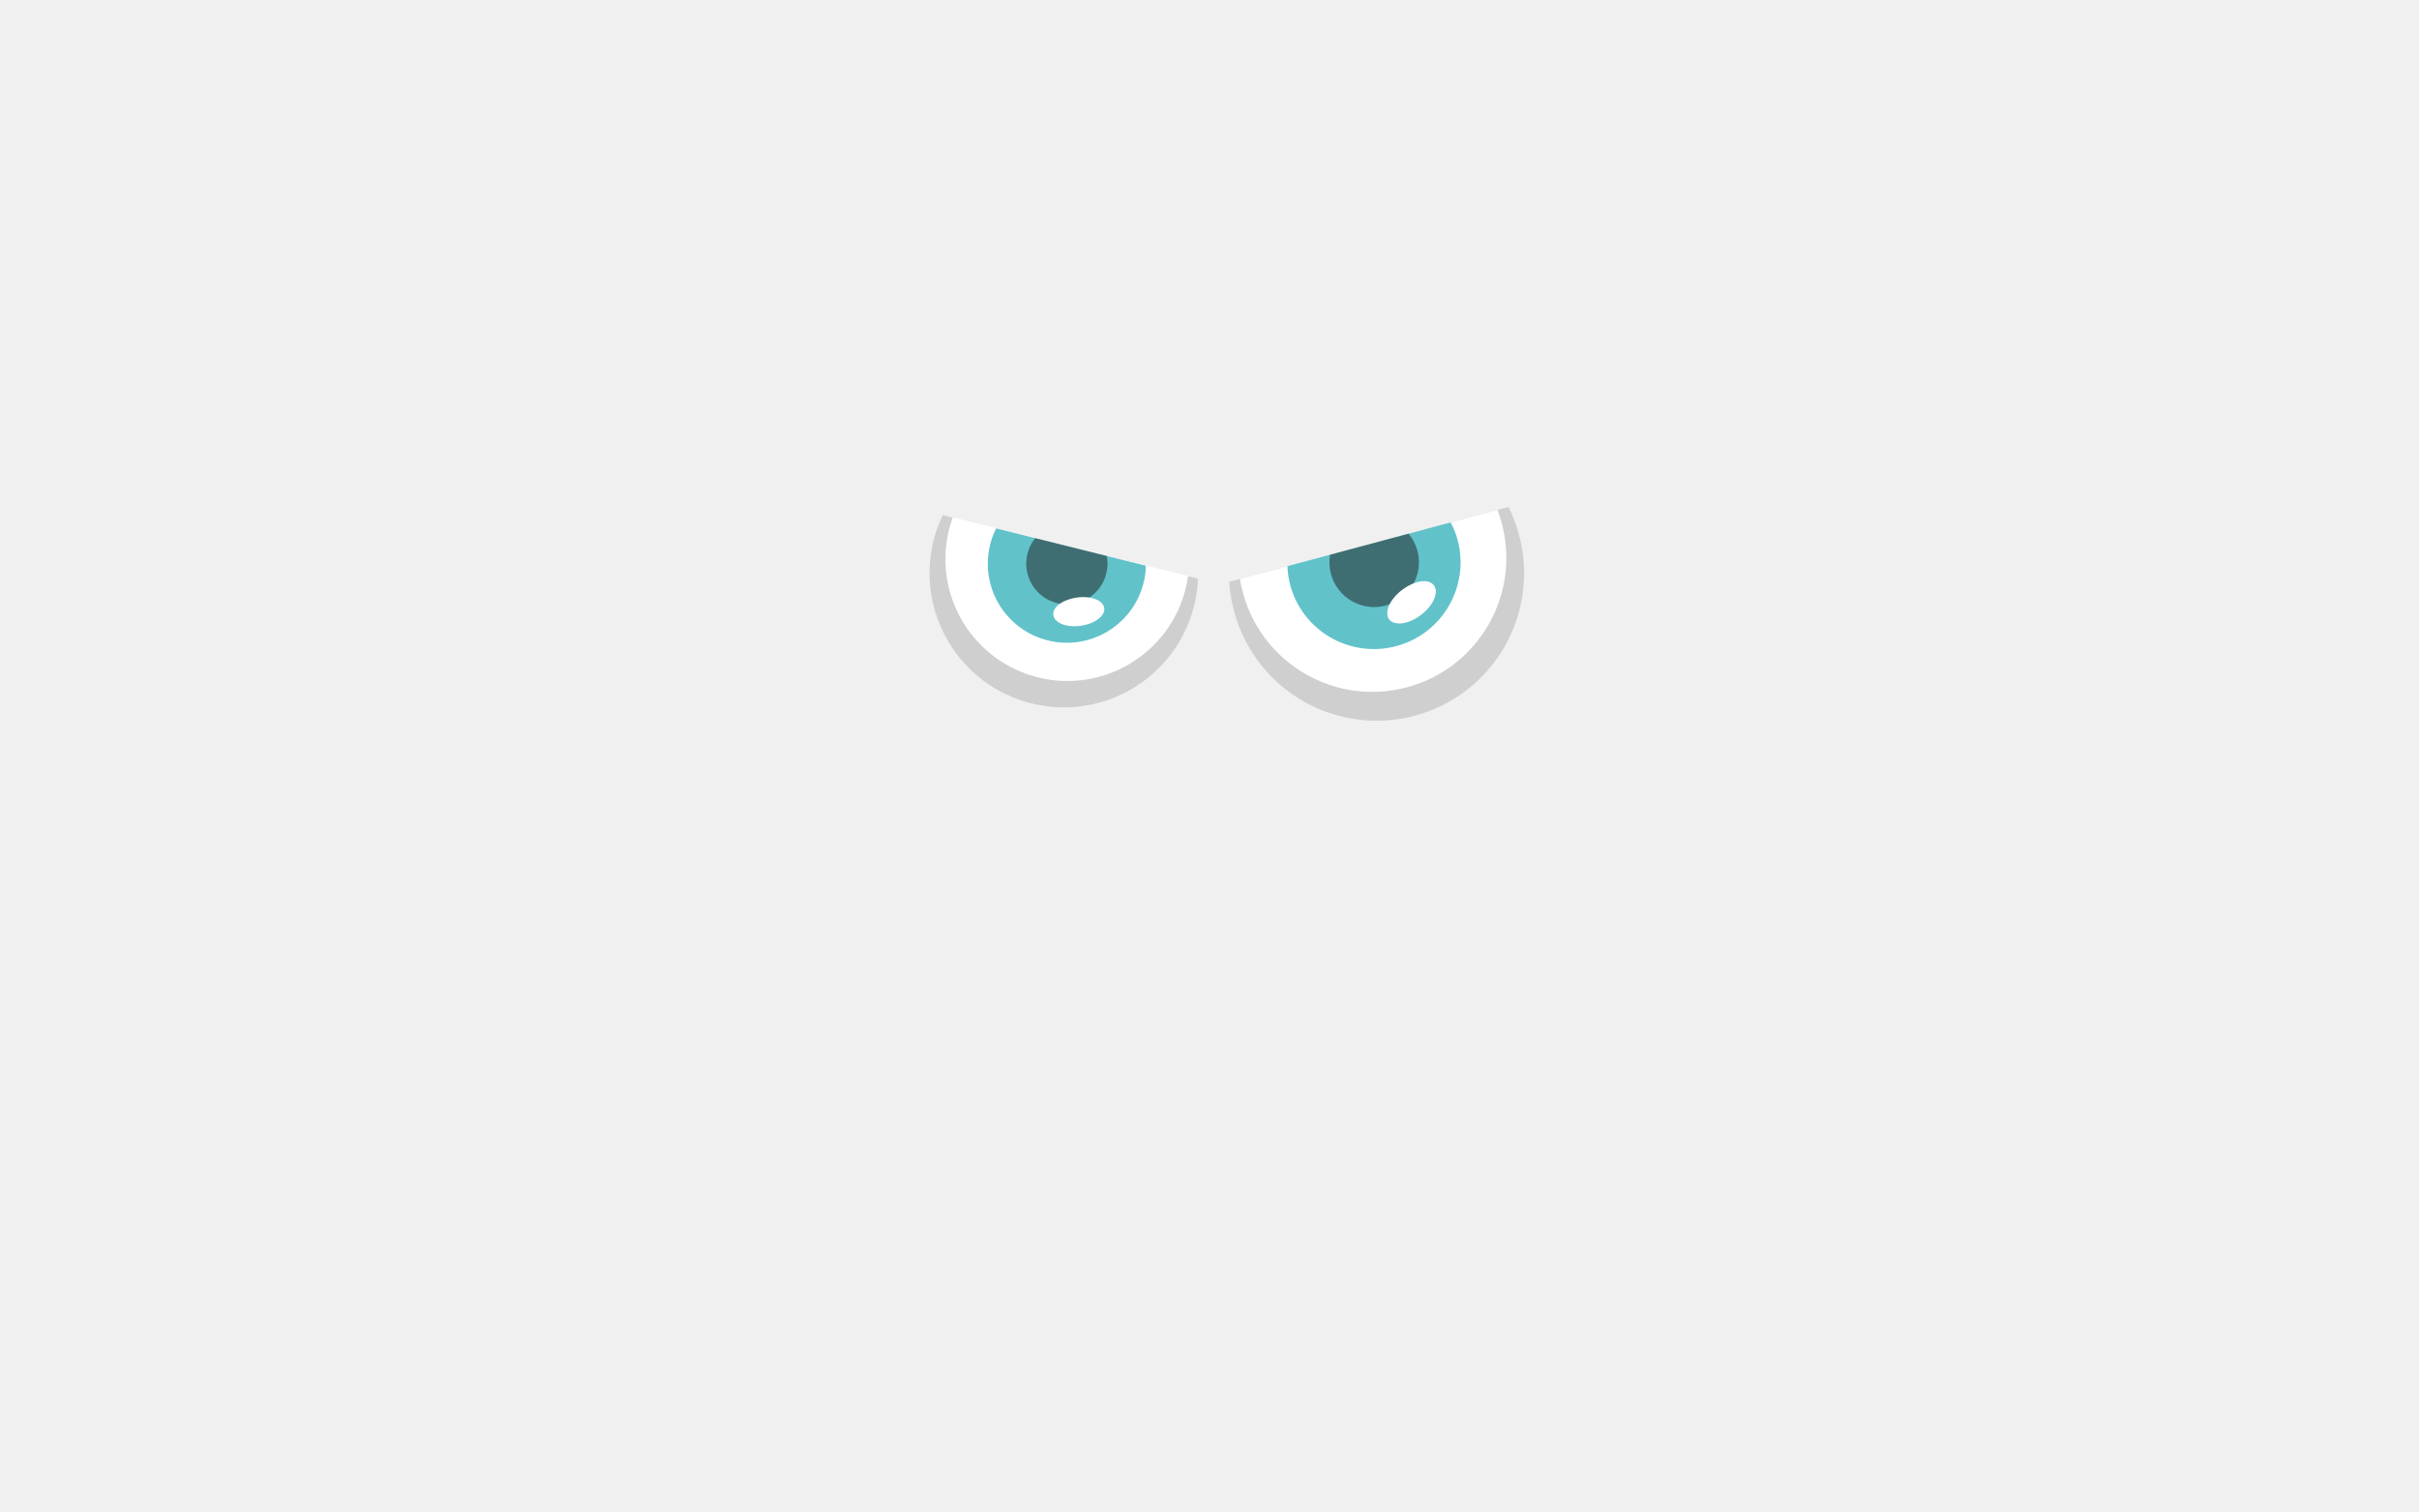
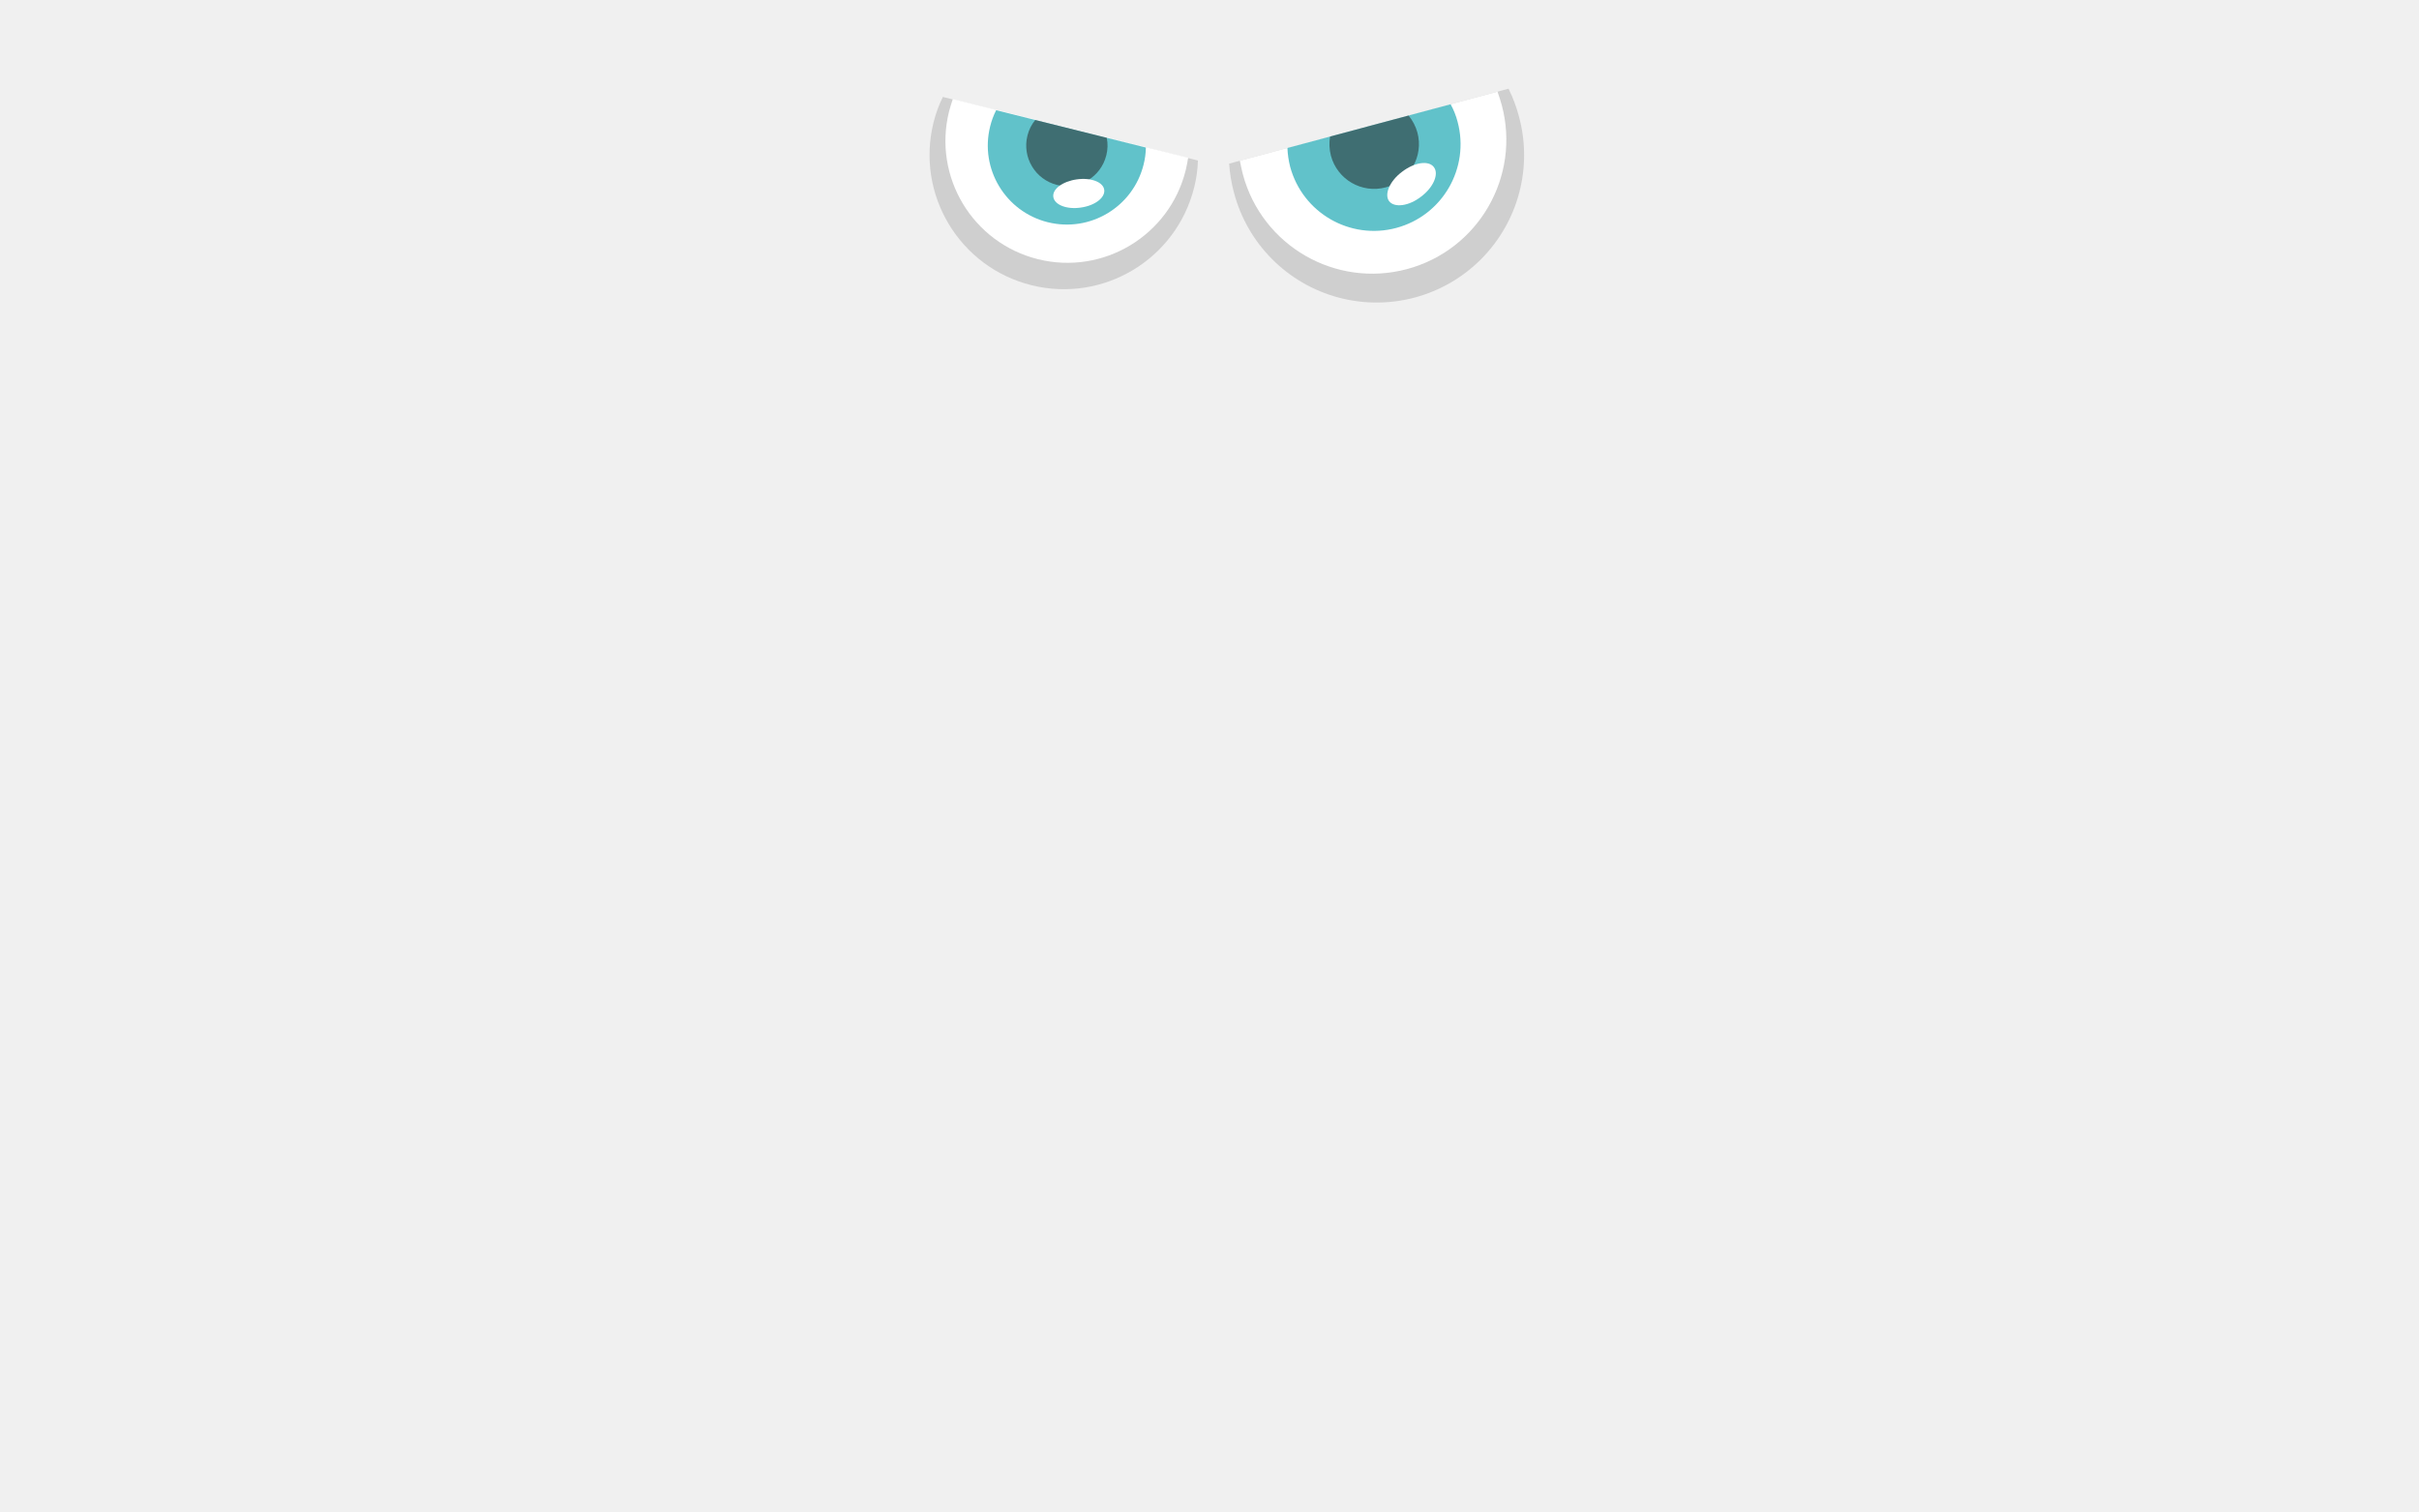
<svg xmlns="http://www.w3.org/2000/svg" viewBox="-4091 12765 1920 1200">
  <defs>
    <style>
      .cls-1 {
-         clip-path: url(#clip-Screen_1-1_3);
+         clip-path: url(#clip-Screen-4_2);
      }

      .cls-2 {
        fill: #231f20;
        opacity: 0.16;
      }

      .cls-3 {
        fill: #fff;
      }

      .cls-4 {
        fill: #61c2ca;
      }

      .cls-5 {
        fill: #212120;
        opacity: 0.52;
      }
    </style>
-     <clipPath id="clip-Screen_1-1_3">
+     <clipPath id="clip-Screen-4_2">
      <rect x="-4091" y="12765" width="1920" height="1200" />
    </clipPath>
  </defs>
-   <g id="Screen_1-1_3" data-name="Screen 1-1 – 3" class="cls-1">
-     <g id="Groupe_298" data-name="Groupe 298" transform="translate(-3375.811 13166.881)">
+   <g id="Screen-4_2" data-name="Screen-4–2" class="cls-1">
+     <g id="Groupe_298" data-name="Groupe 298" transform="translate(-3375.811 12834.881)">
      <g id="Groupe_49" data-name="Groupe 49" transform="translate(31.032 6.285) rotate(14)">
        <path id="Tracé_194" data-name="Tracé 194" class="cls-2" d="M2.268,0A99.631,99.631,0,0,0,0,21.421a106.6,106.6,0,1,0,213.2,0A99.63,99.63,0,0,0,210.931,0Z" transform="translate(0 0.252)" />
        <path id="Tracé_195" data-name="Tracé 195" class="cls-3" d="M.5.252C.252,3.528,0,6.8,0,10.332a96.771,96.771,0,1,0,193.542-.252c0-3.276-.252-6.8-.5-10.08H.5Z" transform="translate(9.828 0)" />
        <path id="Tracé_196" data-name="Tracé 196" class="cls-4" d="M1.512,0A59.264,59.264,0,0,0,0,13.608a62.75,62.75,0,1,0,125.5,0A59.265,59.265,0,0,0,123.988,0H1.512Z" transform="translate(44.353 0.252)" />
        <path id="Tracé_197" data-name="Tracé 197" class="cls-5" d="M3.024,0A30.775,30.775,0,0,0,0,13.608a32.257,32.257,0,1,0,64.514,0A30.775,30.775,0,0,0,61.49,0H3.024Z" transform="translate(74.846 0.252)" />
        <path id="Tracé_198" data-name="Tracé 198" class="cls-3" d="M38.341,5.316c2.268,5.8-4.032,13.86-14.616,18.145C13.392,27.745,3.059,26.485.539,20.689S4.571,6.828,15.156,2.544,36.073-.48,38.341,5.316Z" transform="translate(106.06 35.509)" />
      </g>
      <g id="Groupe_50" data-name="Groupe 50" transform="matrix(0.966, -0.259, 0.259, 0.966, 258.213, 60.594)">
        <path id="Tracé_199" data-name="Tracé 199" class="cls-2" d="M2.268,0A119.234,119.234,0,0,0,0,23.437a117.058,117.058,0,1,0,234.115,0A119.24,119.24,0,0,0,231.847,0Z" transform="translate(0 0)" />
        <path id="Tracé_200" data-name="Tracé 200" class="cls-3" d="M.5,0C.252,3.528,0,7.308,0,11.088a106.347,106.347,0,1,0,212.695,0c0-3.78-.252-7.308-.5-11.088H.5Z" transform="translate(10.584 0)" />
        <path id="Tracé_201" data-name="Tracé 201" class="cls-4" d="M1.764,0A72.691,72.691,0,0,0,0,14.868a68.8,68.8,0,1,0,137.6,0A58.576,58.576,0,0,0,135.832,0H1.764Z" transform="translate(48.386 0)" />
        <path id="Tracé_202" data-name="Tracé 202" class="cls-5" d="M3.276,0A36.642,36.642,0,0,0,0,14.868a35.533,35.533,0,1,0,71.066,0A36.642,36.642,0,0,0,67.79,0H3.276Z" transform="translate(81.903 0)" />
        <path id="Tracé_203" data-name="Tracé 203" class="cls-3" d="M41.84,5.916c2.52,6.3-4.536,15.373-15.877,19.909C14.623,30.613,3.282,29.1.51,22.8-2.01,16.5,5.046,7.428,16.387,2.892,27.979-1.9,39.319-.636,41.84,5.916Z" transform="translate(116.674 38.942)" />
      </g>
    </g>
  </g>
</svg>
